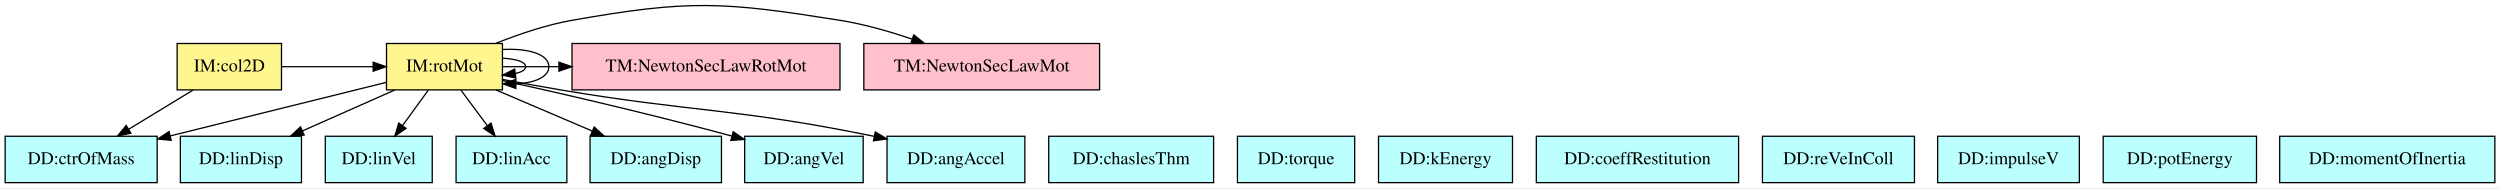
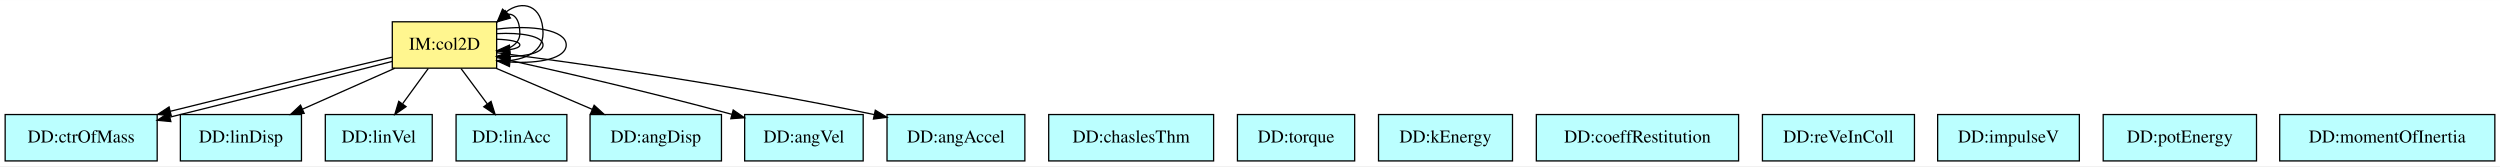
- <svg xmlns="http://www.w3.org/2000/svg" width="1941pt" height="146pt" viewBox="0.00 0.00 1940.50 145.57">
-   <g id="graph0" class="graph" transform="scale(1 1) rotate(0) translate(4 141.57)">
-     <polygon fill="white" stroke="transparent" points="-4,4 -4,-141.57 1936.5,-141.57 1936.5,4 -4,4" />
+ <svg xmlns="http://www.w3.org/2000/svg" width="1941pt" height="129pt" viewBox="0.00 0.00 1940.50 128.85">
+   <g id="graph0" class="graph" transform="scale(1 1) rotate(0) translate(4 124.85)">
+     <polygon fill="white" stroke="transparent" points="-4,4 -4,-124.85 1936.5,-124.85 1936.5,4 -4,4" />
    <g id="node1" class="node">
-       <polygon fill="#fff68f" stroke="black" points="386,-108 296,-108 296,-72 386,-72 386,-108" />
-       <text text-anchor="middle" x="341" y="-86.3" font-family="Times,serif" font-size="14.00">IM:rotMot</text>
+       <polygon fill="#fff68f" stroke="black" points="381.5,-108 300.5,-108 300.5,-72 381.5,-72 381.5,-108" />
+       <text text-anchor="middle" x="341" y="-86.3" font-family="Times,serif" font-size="14.00">IM:col2D</text>
    </g>
    <g id="edge1" class="edge">
-       <path fill="none" stroke="black" d="M386.02,-96.6C396.39,-96.03 404,-93.83 404,-90 404,-87.6 401.03,-85.85 396.26,-84.73" />
-       <polygon fill="black" stroke="black" points="396.39,-81.21 386.02,-83.4 395.49,-88.16 396.39,-81.21" />
+       <path fill="none" stroke="black" d="M381.73,-94.44C391.9,-94.13 399.5,-92.65 399.5,-90 399.5,-88.34 396.53,-87.15 391.82,-86.4" />
+       <polygon fill="black" stroke="black" points="391.99,-82.91 381.73,-85.56 391.41,-89.88 391.99,-82.91" />
+     </g>
+     <g id="edge6" class="edge">
+       <path fill="none" stroke="black" d="M381.73,-84.91C391.9,-86.62 399.5,-91.05 399.5,-99 399.5,-109.97 395.04,-114.25 390.32,-113.89" />
+       <polygon fill="black" stroke="black" points="392.18,-110.92 382,-108 388.14,-116.64 392.18,-110.92" />
    </g>
    <g id="edge7" class="edge">
-       <path fill="none" stroke="black" d="M386.39,-103.36C405.62,-104.37 422,-99.91 422,-90 422,-81.87 410.98,-77.41 396.4,-76.63" />
-       <polygon fill="black" stroke="black" points="396.38,-73.13 386.39,-76.64 396.39,-80.13 396.38,-73.13" />
+       <path fill="none" stroke="black" d="M381.54,-98.8C400.68,-99.82 417.5,-96.89 417.5,-90 417.5,-84.35 406.18,-81.36 391.55,-81.03" />
+       <polygon fill="black" stroke="black" points="391.48,-77.53 381.54,-81.2 391.59,-84.53 391.48,-77.53" />
+     </g>
+     <g id="edge11" class="edge">
+       <path fill="none" stroke="black" d="M381.54,-77.49C400.68,-76.89 417.5,-83.5 417.5,-99 417.5,-121.36 401.04,-125.2 388.85,-115.64" />
+       <polygon fill="black" stroke="black" points="391.28,-113.11 382,-108 386.07,-117.78 391.28,-113.11" />
+     </g>
+     <g id="edge13" class="edge">
+       <path fill="none" stroke="black" d="M381.8,-102.31C409.01,-105.78 435.5,-101.67 435.5,-90 435.5,-79.79 415.22,-75.37 391.92,-76.75" />
+       <polygon fill="black" stroke="black" points="391.43,-73.28 381.8,-77.69 392.08,-80.25 391.43,-73.28" />
    </g>
    <g id="node2" class="node">
      <polygon fill="#bbffff" stroke="black" points="118,-36 0,-36 0,0 118,0 118,-36" />
      <text text-anchor="middle" x="59" y="-14.3" font-family="Times,serif" font-size="14.00">DD:ctrOfMass</text>
    </g>
    <g id="edge2" class="edge">
-       <path fill="none" stroke="black" d="M295.9,-77.86C254.71,-67.68 191.83,-52.12 128.15,-36.28" />
-       <polygon fill="black" stroke="black" points="128.89,-32.86 118.34,-33.84 127.2,-39.65 128.89,-32.86" />
+       <path fill="none" stroke="black" d="M300.18,-80.49C257.59,-70.59 189.03,-53.66 128.08,-38.51" />
+       <polygon fill="black" stroke="black" points="128.92,-35.11 118.37,-36.09 127.23,-41.9 128.92,-35.11" />
+     </g>
+     <g id="edge12" class="edge">
+       <path fill="none" stroke="black" d="M300.44,-77.24C259.02,-66.52 193.2,-50.23 136,-36 133.38,-35.35 130.7,-34.68 127.99,-34.01" />
+       <polygon fill="black" stroke="black" points="128.62,-30.56 118.07,-31.55 126.93,-37.35 128.62,-30.56" />
    </g>
    <g id="node3" class="node">
      <polygon fill="#bbffff" stroke="black" points="230,-36 136,-36 136,0 230,0 230,-36" />
      <text text-anchor="middle" x="183" y="-14.3" font-family="Times,serif" font-size="14.00">DD:linDisp</text>
    </g>
    <g id="edge3" class="edge">
      <path fill="none" stroke="black" d="M302.35,-71.88C280.75,-62.31 253.65,-50.3 230.73,-40.15" />
      <polygon fill="black" stroke="black" points="232.09,-36.92 221.53,-36.07 229.25,-43.32 232.09,-36.92" />
    </g>
    <g id="node4" class="node">
      <polygon fill="#bbffff" stroke="black" points="331.5,-36 248.5,-36 248.5,0 331.5,0 331.5,-36" />
      <text text-anchor="middle" x="290" y="-14.3" font-family="Times,serif" font-size="14.00">DD:linVel</text>
    </g>
    <g id="edge4" class="edge">
      <path fill="none" stroke="black" d="M328.39,-71.7C322.4,-63.47 315.12,-53.48 308.52,-44.42" />
      <polygon fill="black" stroke="black" points="311.18,-42.13 302.46,-36.1 305.52,-46.25 311.18,-42.13" />
    </g>
    <g id="node5" class="node">
      <polygon fill="#bbffff" stroke="black" points="436,-36 350,-36 350,0 436,0 436,-36" />
      <text text-anchor="middle" x="393" y="-14.3" font-family="Times,serif" font-size="14.00">DD:linAcc</text>
    </g>
    <g id="edge5" class="edge">
      <path fill="none" stroke="black" d="M353.85,-71.7C360.03,-63.39 367.54,-53.28 374.32,-44.14" />
      <polygon fill="black" stroke="black" points="377.14,-46.22 380.29,-36.1 371.52,-42.04 377.14,-46.22" />
    </g>
    <g id="node6" class="node">
-       <polygon fill="pink" stroke="black" points="849.5,-108 666.5,-108 666.5,-72 849.5,-72 849.5,-108" />
-       <text text-anchor="middle" x="758" y="-86.3" font-family="Times,serif" font-size="14.00">TM:NewtonSecLawMot</text>
-     </g>
-     <g id="edge6" class="edge">
-       <path fill="none" stroke="black" d="M381.06,-108.17C398.74,-115.24 420.01,-122.48 440,-126 531.04,-142.04 556.71,-140.56 648,-126 666.67,-123.02 686.47,-117.37 704.05,-111.41" />
-       <polygon fill="black" stroke="black" points="705.29,-114.69 713.57,-108.09 702.98,-108.08 705.29,-114.69" />
-     </g>
-     <g id="node7" class="node">
      <polygon fill="#bbffff" stroke="black" points="556,-36 454,-36 454,0 556,0 556,-36" />
      <text text-anchor="middle" x="505" y="-14.3" font-family="Times,serif" font-size="14.00">DD:angDisp</text>
    </g>
    <g id="edge8" class="edge">
      <path fill="none" stroke="black" d="M381.12,-71.88C403.64,-62.26 431.92,-50.19 455.77,-40.01" />
      <polygon fill="black" stroke="black" points="457.19,-43.21 465.01,-36.07 454.44,-36.77 457.19,-43.21" />
    </g>
-     <g id="node8" class="node">
+     <g id="node7" class="node">
      <polygon fill="#bbffff" stroke="black" points="666,-36 574,-36 574,0 666,0 666,-36" />
      <text text-anchor="middle" x="620" y="-14.3" font-family="Times,serif" font-size="14.00">DD:angVel</text>
    </g>
    <g id="edge9" class="edge">
-       <path fill="none" stroke="black" d="M386.28,-79.23C429.55,-69.68 496.83,-54.29 563.95,-36.2" />
+       <path fill="none" stroke="black" d="M381.67,-80.24C424.69,-70.79 494.73,-54.85 564.08,-36.17" />
      <polygon fill="black" stroke="black" points="565.12,-39.51 573.85,-33.51 563.28,-32.75 565.12,-39.51" />
    </g>
-     <g id="node9" class="node">
+     <g id="node8" class="node">
      <polygon fill="#bbffff" stroke="black" points="791.5,-36 684.5,-36 684.5,0 791.5,0 791.5,-36" />
      <text text-anchor="middle" x="738" y="-14.3" font-family="Times,serif" font-size="14.00">DD:angAccel</text>
    </g>
    <g id="edge10" class="edge">
-       <path fill="none" stroke="black" d="M386.26,-80.08C400.55,-77.37 416.42,-74.45 431,-72 535.93,-54.36 565.93,-58.07 674.44,-35.97" />
-       <polygon fill="black" stroke="black" points="675.4,-39.35 684.49,-33.9 673.99,-32.49 675.4,-39.35" />
+       <path fill="none" stroke="black" d="M381.62,-83.97C442.9,-76.08 562.78,-59.43 674.4,-36" />
+       <polygon fill="black" stroke="black" points="675.42,-39.36 684.48,-33.86 673.97,-32.51 675.42,-39.36" />
    </g>
-     <g id="node10" class="node">
-       <polygon fill="pink" stroke="black" points="648,-108 440,-108 440,-72 648,-72 648,-108" />
-       <text text-anchor="middle" x="544" y="-86.3" font-family="Times,serif" font-size="14.00">TM:NewtonSecLawRotMot</text>
-     </g>
-     <g id="edge11" class="edge">
-       <path fill="none" stroke="black" d="M386.2,-90C400.72,-90 415.25,-90 429.77,-90" />
-       <polygon fill="black" stroke="black" points="429.83,-93.5 439.83,-90 429.83,-86.5 429.83,-93.5" />
-     </g>
-     <g id="node11" class="node">
-       <polygon fill="#fff68f" stroke="black" points="214.5,-108 133.5,-108 133.5,-72 214.5,-72 214.5,-108" />
-       <text text-anchor="middle" x="174" y="-86.3" font-family="Times,serif" font-size="14.00">IM:col2D</text>
-     </g>
-     <g id="edge13" class="edge">
-       <path fill="none" stroke="black" d="M214.77,-90C238.36,-90 261.94,-90 285.53,-90" />
-       <polygon fill="black" stroke="black" points="285.64,-93.5 295.64,-90 285.64,-86.5 285.64,-93.5" />
-     </g>
-     <g id="edge12" class="edge">
-       <path fill="none" stroke="black" d="M145.87,-71.88C130.83,-62.72 112.13,-51.34 95.94,-41.48" />
-       <polygon fill="black" stroke="black" points="97.6,-38.4 87.24,-36.19 93.96,-44.38 97.6,-38.4" />
-     </g>
-     <g id="node12" class="node">
+     <g id="node9" class="node">
      <polygon fill="#bbffff" stroke="black" points="938,-36 810,-36 810,0 938,0 938,-36" />
      <text text-anchor="middle" x="874" y="-14.3" font-family="Times,serif" font-size="14.00">DD:chaslesThm</text>
    </g>
-     <g id="node13" class="node">
+     <g id="node10" class="node">
      <polygon fill="#bbffff" stroke="black" points="1047.5,-36 956.5,-36 956.5,0 1047.5,0 1047.5,-36" />
      <text text-anchor="middle" x="1002" y="-14.3" font-family="Times,serif" font-size="14.00">DD:torque</text>
    </g>
-     <g id="node14" class="node">
+     <g id="node11" class="node">
      <polygon fill="#bbffff" stroke="black" points="1170,-36 1066,-36 1066,0 1170,0 1170,-36" />
      <text text-anchor="middle" x="1118" y="-14.3" font-family="Times,serif" font-size="14.00">DD:kEnergy</text>
    </g>
-     <g id="node15" class="node">
+     <g id="node12" class="node">
      <polygon fill="#bbffff" stroke="black" points="1345.5,-36 1188.5,-36 1188.5,0 1345.5,0 1345.5,-36" />
      <text text-anchor="middle" x="1267" y="-14.3" font-family="Times,serif" font-size="14.00">DD:coeffRestitution</text>
    </g>
-     <g id="node16" class="node">
+     <g id="node13" class="node">
      <polygon fill="#bbffff" stroke="black" points="1482,-36 1364,-36 1364,0 1482,0 1482,-36" />
      <text text-anchor="middle" x="1423" y="-14.3" font-family="Times,serif" font-size="14.00">DD:reVeInColl</text>
    </g>
-     <g id="node17" class="node">
+     <g id="node14" class="node">
      <polygon fill="#bbffff" stroke="black" points="1610,-36 1500,-36 1500,0 1610,0 1610,-36" />
      <text text-anchor="middle" x="1555" y="-14.3" font-family="Times,serif" font-size="14.00">DD:impulseV</text>
    </g>
-     <g id="node18" class="node">
+     <g id="node15" class="node">
      <polygon fill="#bbffff" stroke="black" points="1747.5,-36 1628.5,-36 1628.5,0 1747.5,0 1747.5,-36" />
      <text text-anchor="middle" x="1688" y="-14.3" font-family="Times,serif" font-size="14.00">DD:potEnergy</text>
    </g>
-     <g id="node19" class="node">
+     <g id="node16" class="node">
      <polygon fill="#bbffff" stroke="black" points="1932.5,-36 1765.5,-36 1765.5,0 1932.5,0 1932.5,-36" />
      <text text-anchor="middle" x="1849" y="-14.3" font-family="Times,serif" font-size="14.00">DD:momentOfInertia</text>
    </g>
  </g>
</svg>
